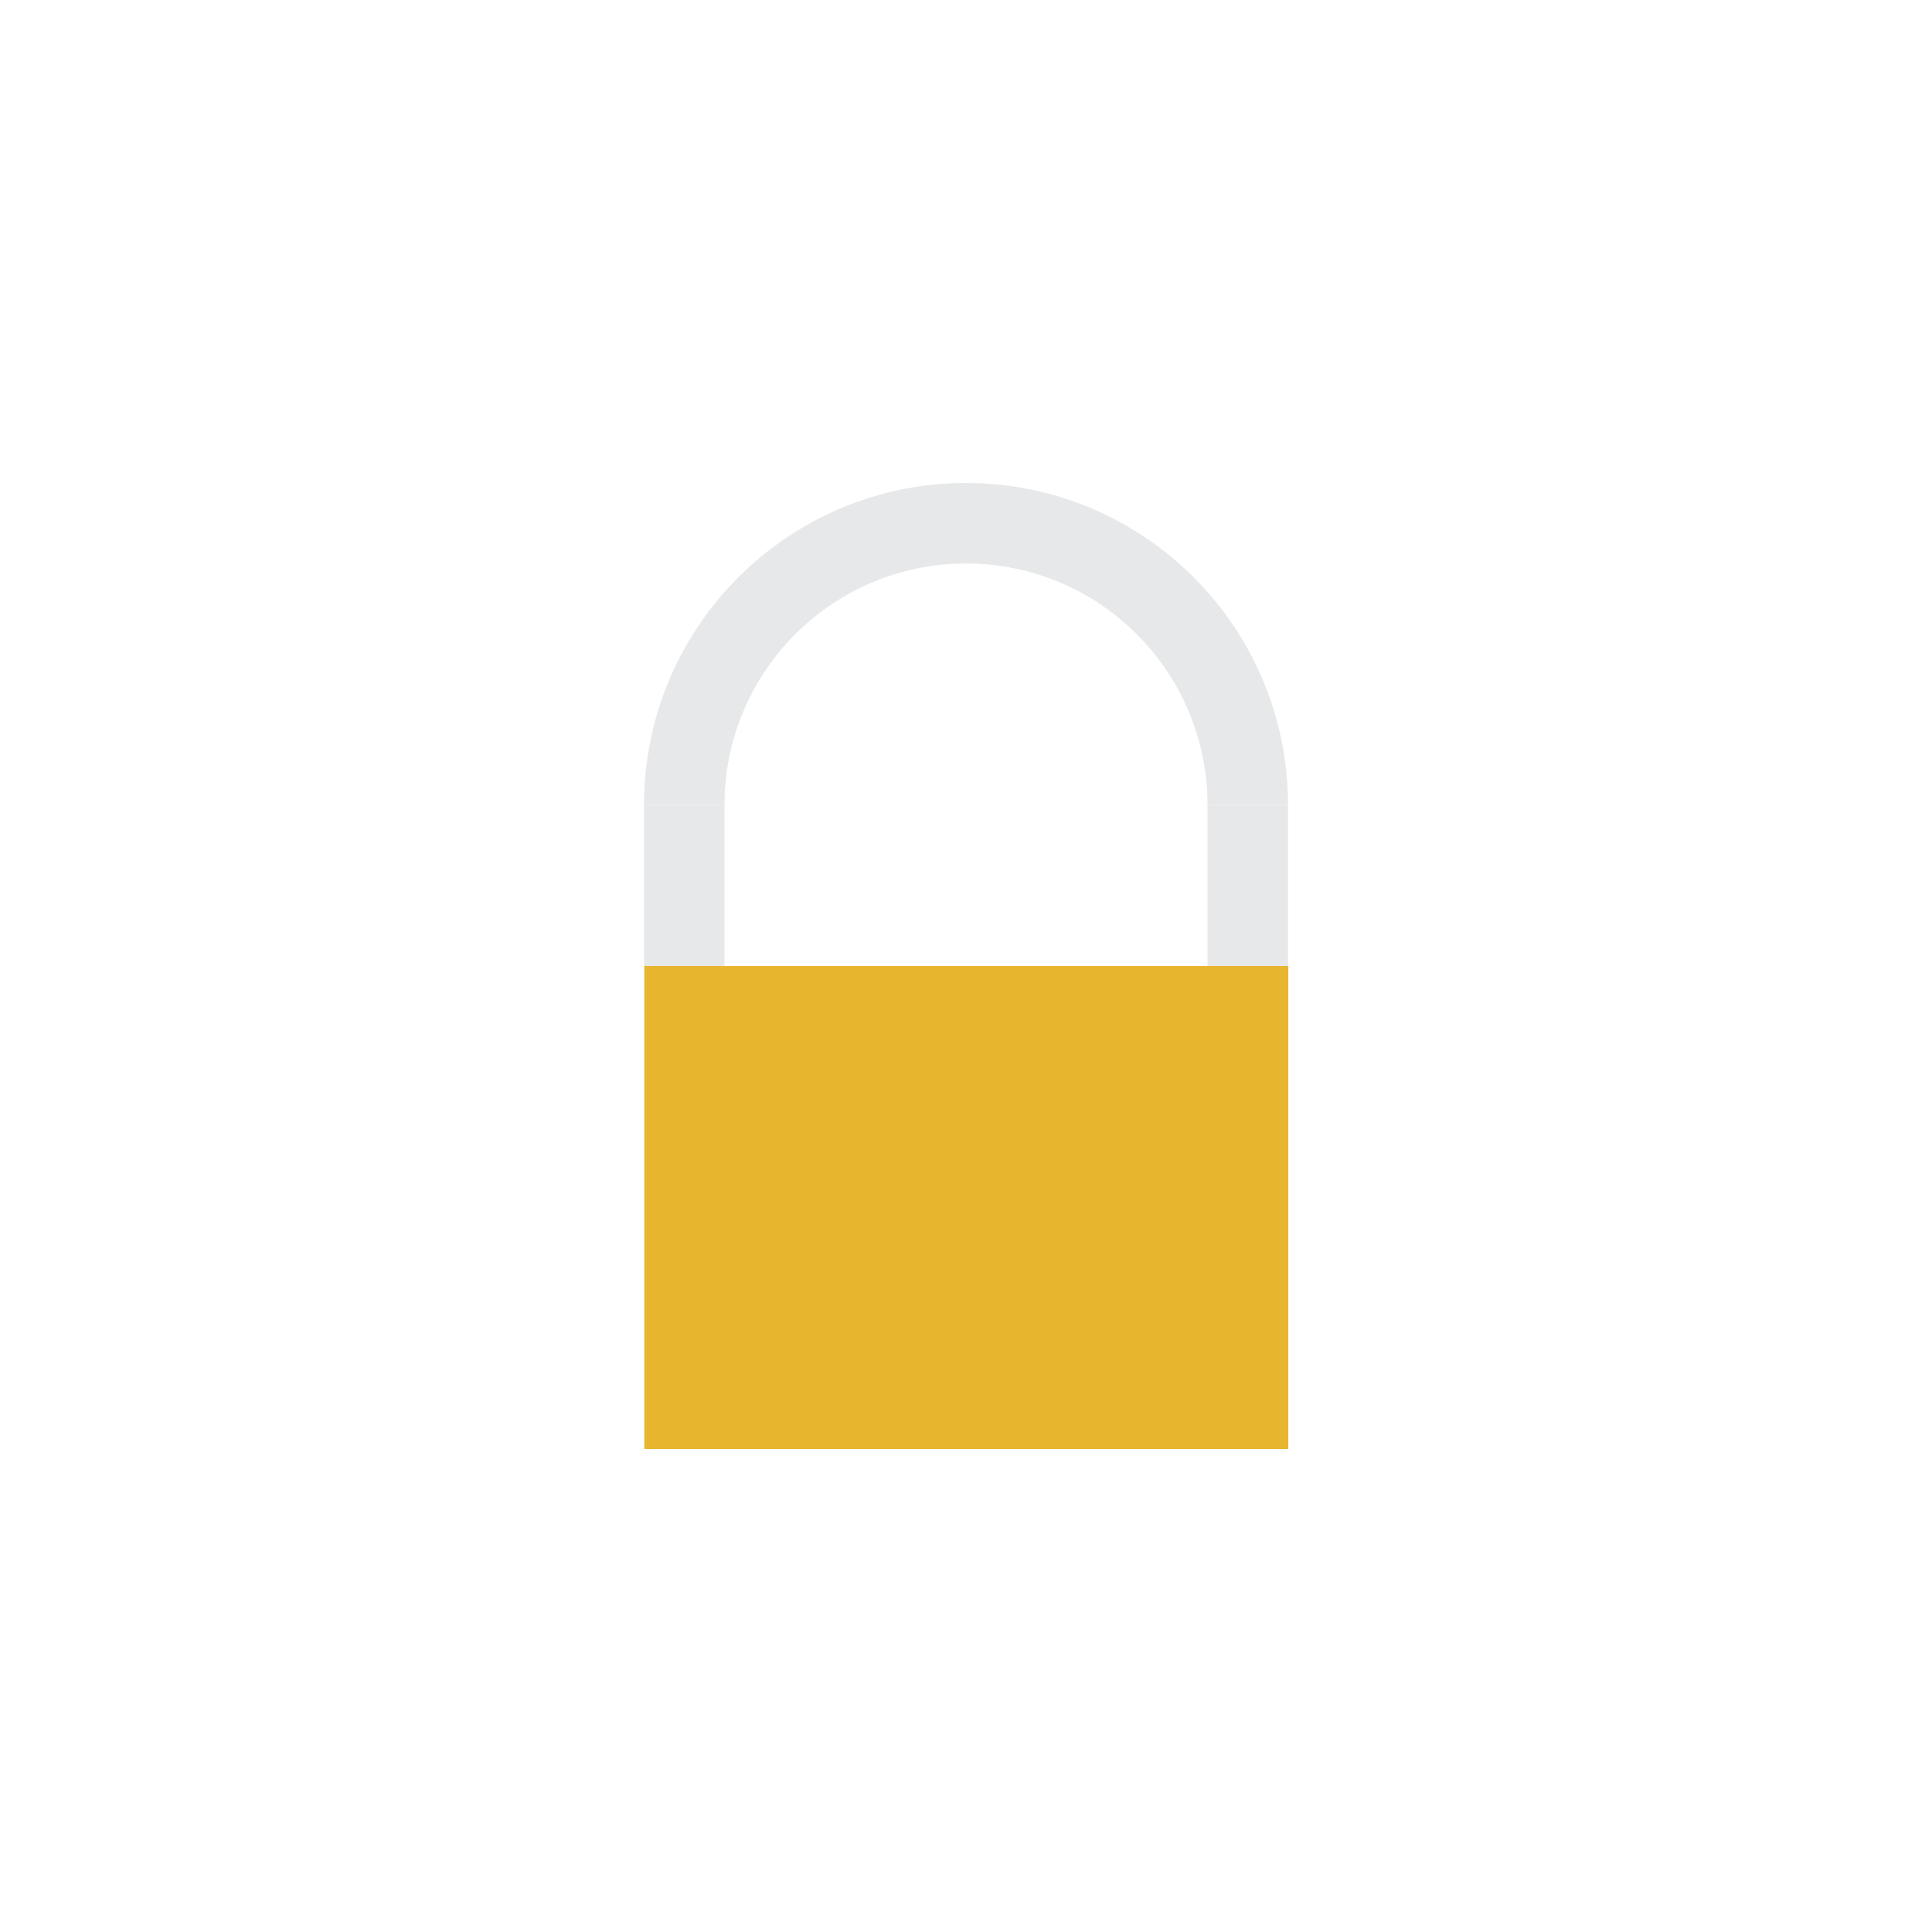
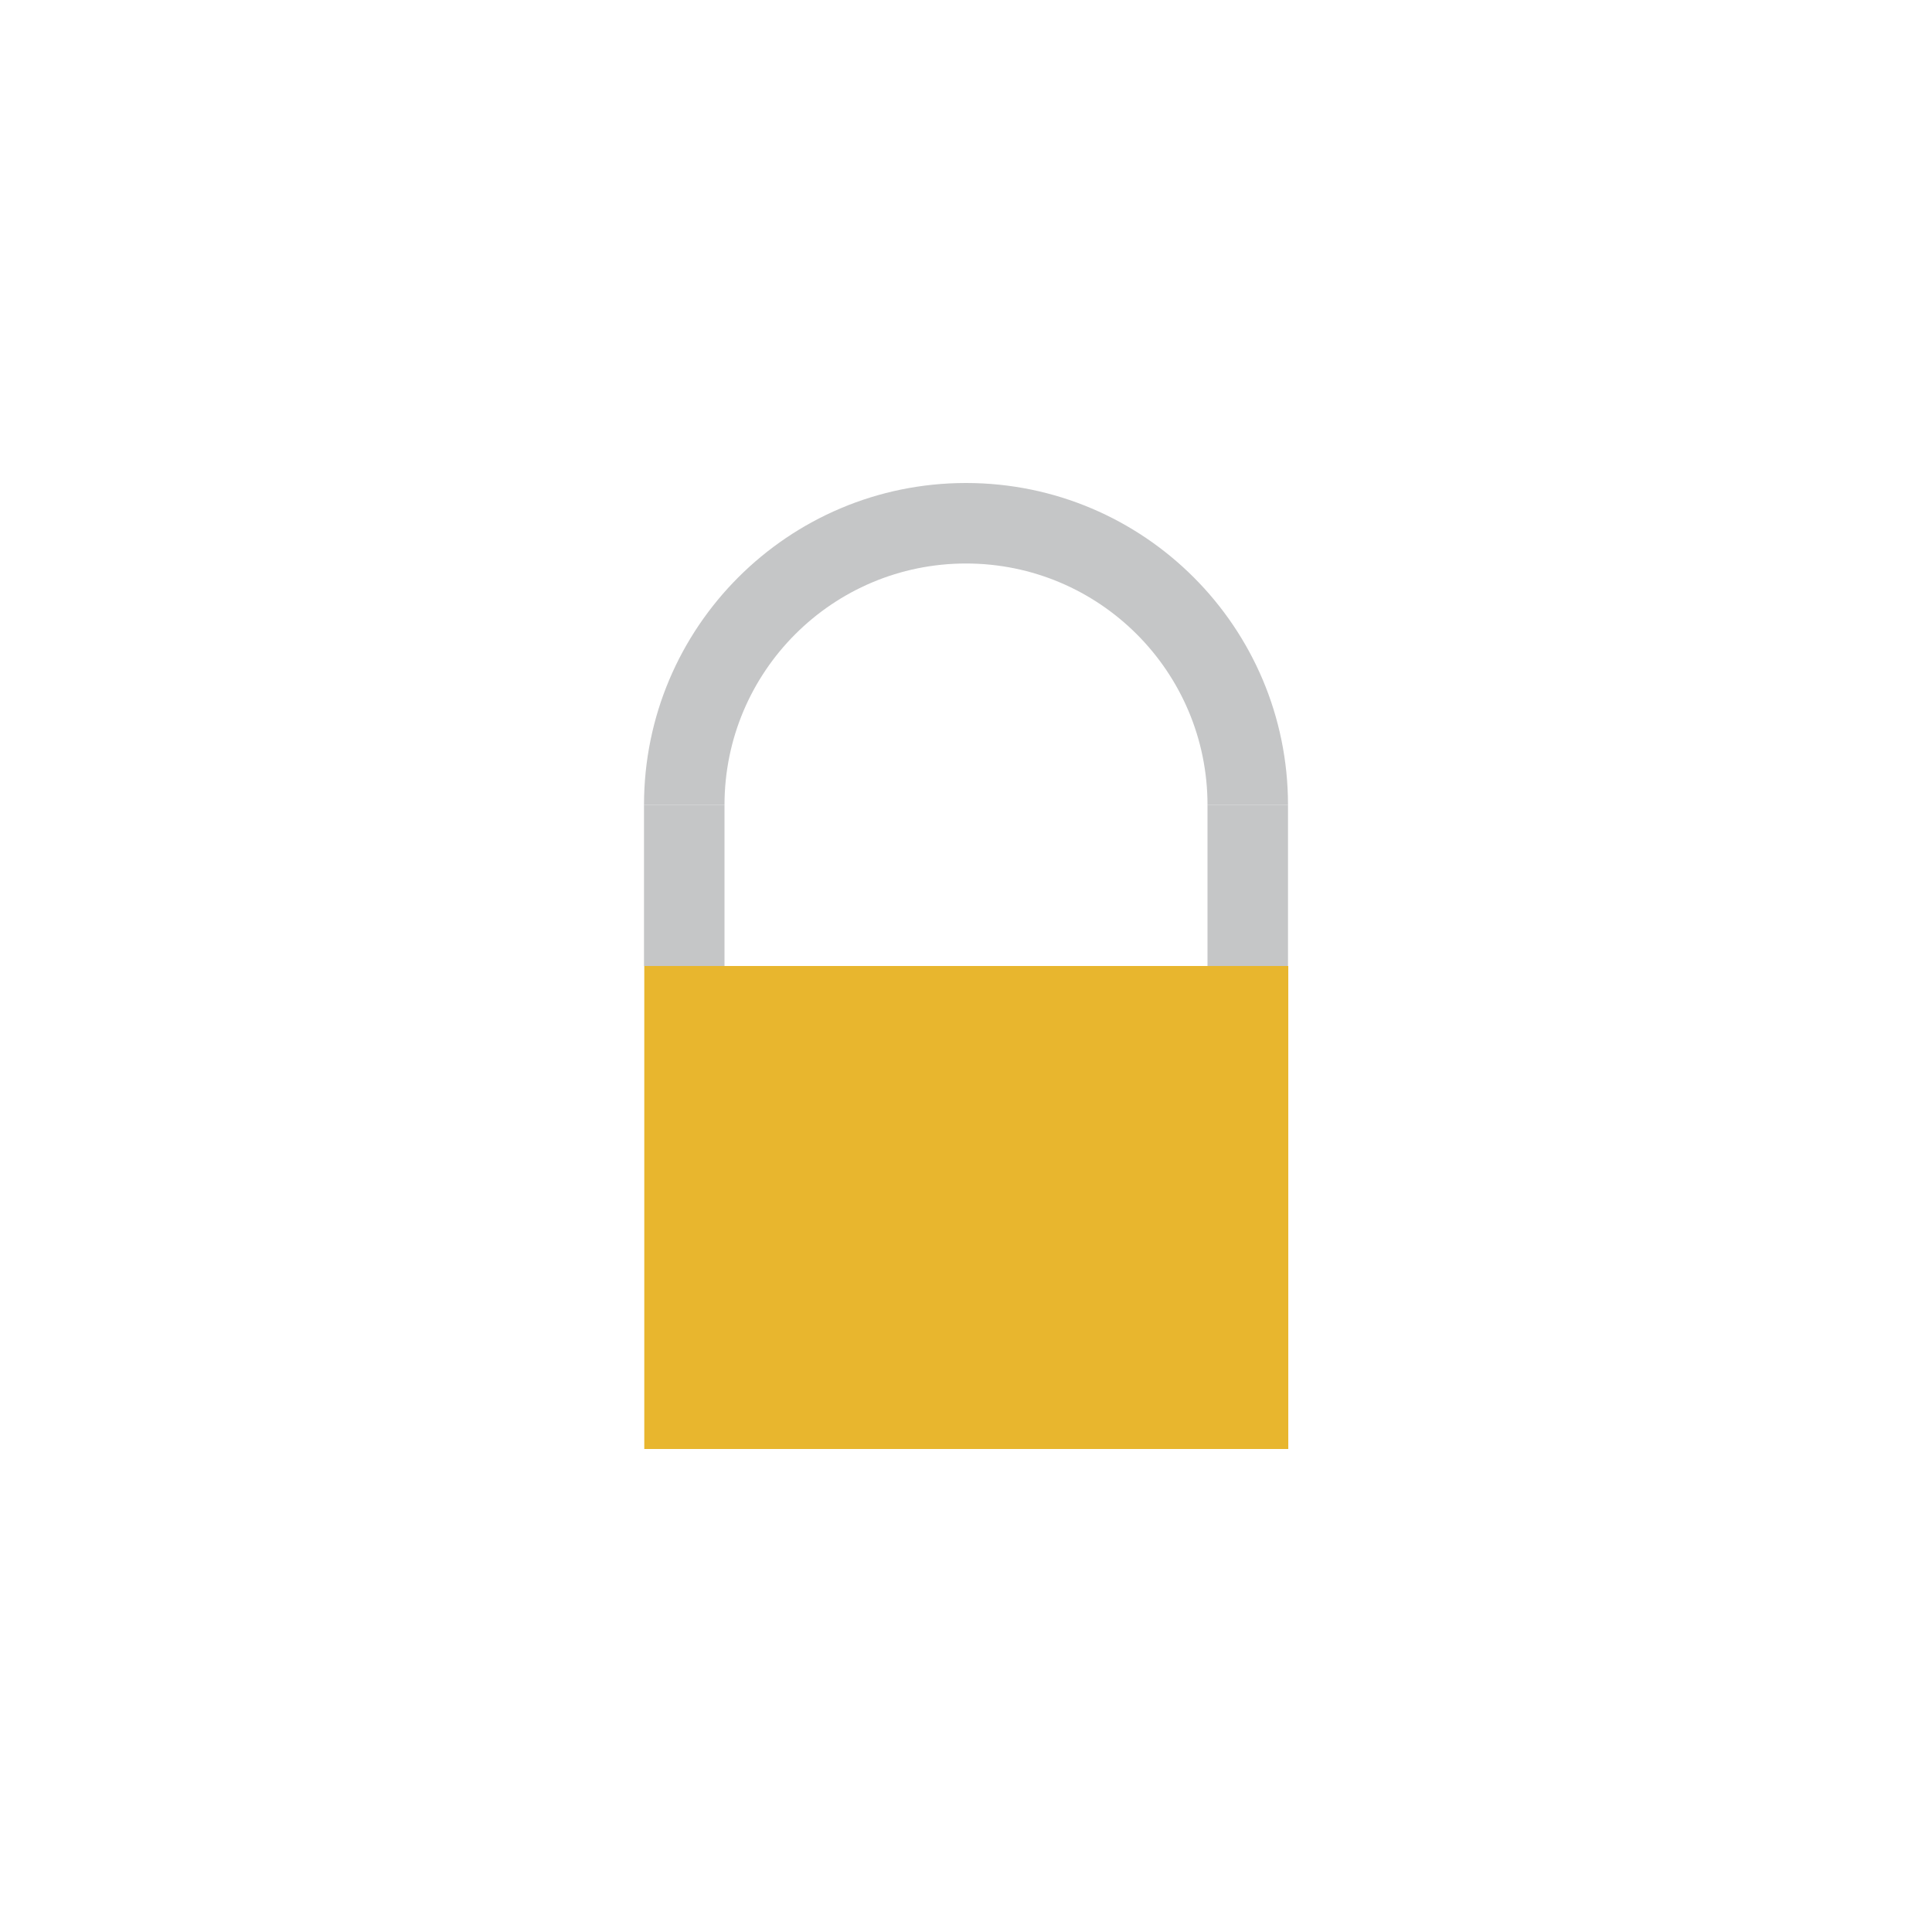
<svg xmlns="http://www.w3.org/2000/svg" width="100%" height="100%" viewBox="0 0 900 900" version="1.1" xml:space="preserve" style="fill-rule:evenodd;clip-rule:evenodd;stroke-linejoin:round;stroke-miterlimit:2;">
  <g transform="matrix(1.00035,0,0,1.45613,22.4644,-237.988)">
-     <path d="M577.336,420.971C577.336,364.079 510.202,317.958 427.388,317.958C344.574,317.958 277.44,364.079 277.44,420.971L314.927,420.971C314.927,378.302 365.277,343.711 427.388,343.711C489.498,343.711 539.849,378.302 539.849,420.971L577.336,420.971Z" style="fill:rgb(231,232,233);" />
+     <path d="M577.336,420.971C577.336,364.079 510.202,317.958 427.388,317.958C344.574,317.958 277.44,364.079 277.44,420.971L314.927,420.971C314.927,378.302 365.277,343.711 427.388,343.711C489.498,343.711 539.849,378.302 539.849,420.971L577.336,420.971Z" style="fill:rgb(197,198,199);" />
  </g>
  <g transform="matrix(1.13586,0,0,0.466803,-44.0206,189.724)">
-     <rect x="302.872" y="396.904" width="33.015" height="160.667" style="fill:rgb(231,232,233);" />
+     <rect x="302.872" y="396.904" width="33.015" height="160.667" style="fill:rgb(197,198,199);" />
  </g>
  <g transform="matrix(1.13586,0,0,0.466803,218.479,189.724)">
-     <rect x="302.872" y="396.904" width="33.015" height="160.667" style="fill:rgb(231,232,233);" />
+     <rect x="302.872" y="396.904" width="33.015" height="160.667" style="fill:rgb(197,198,199);" />
  </g>
  <g transform="matrix(1.00372,0,0,1.74435,-1.1153,-492.986)">
    <rect x="300.13" y="540.594" width="298.889" height="128.988" style="fill:rgb(232,182,46);" />
  </g>
</svg>
